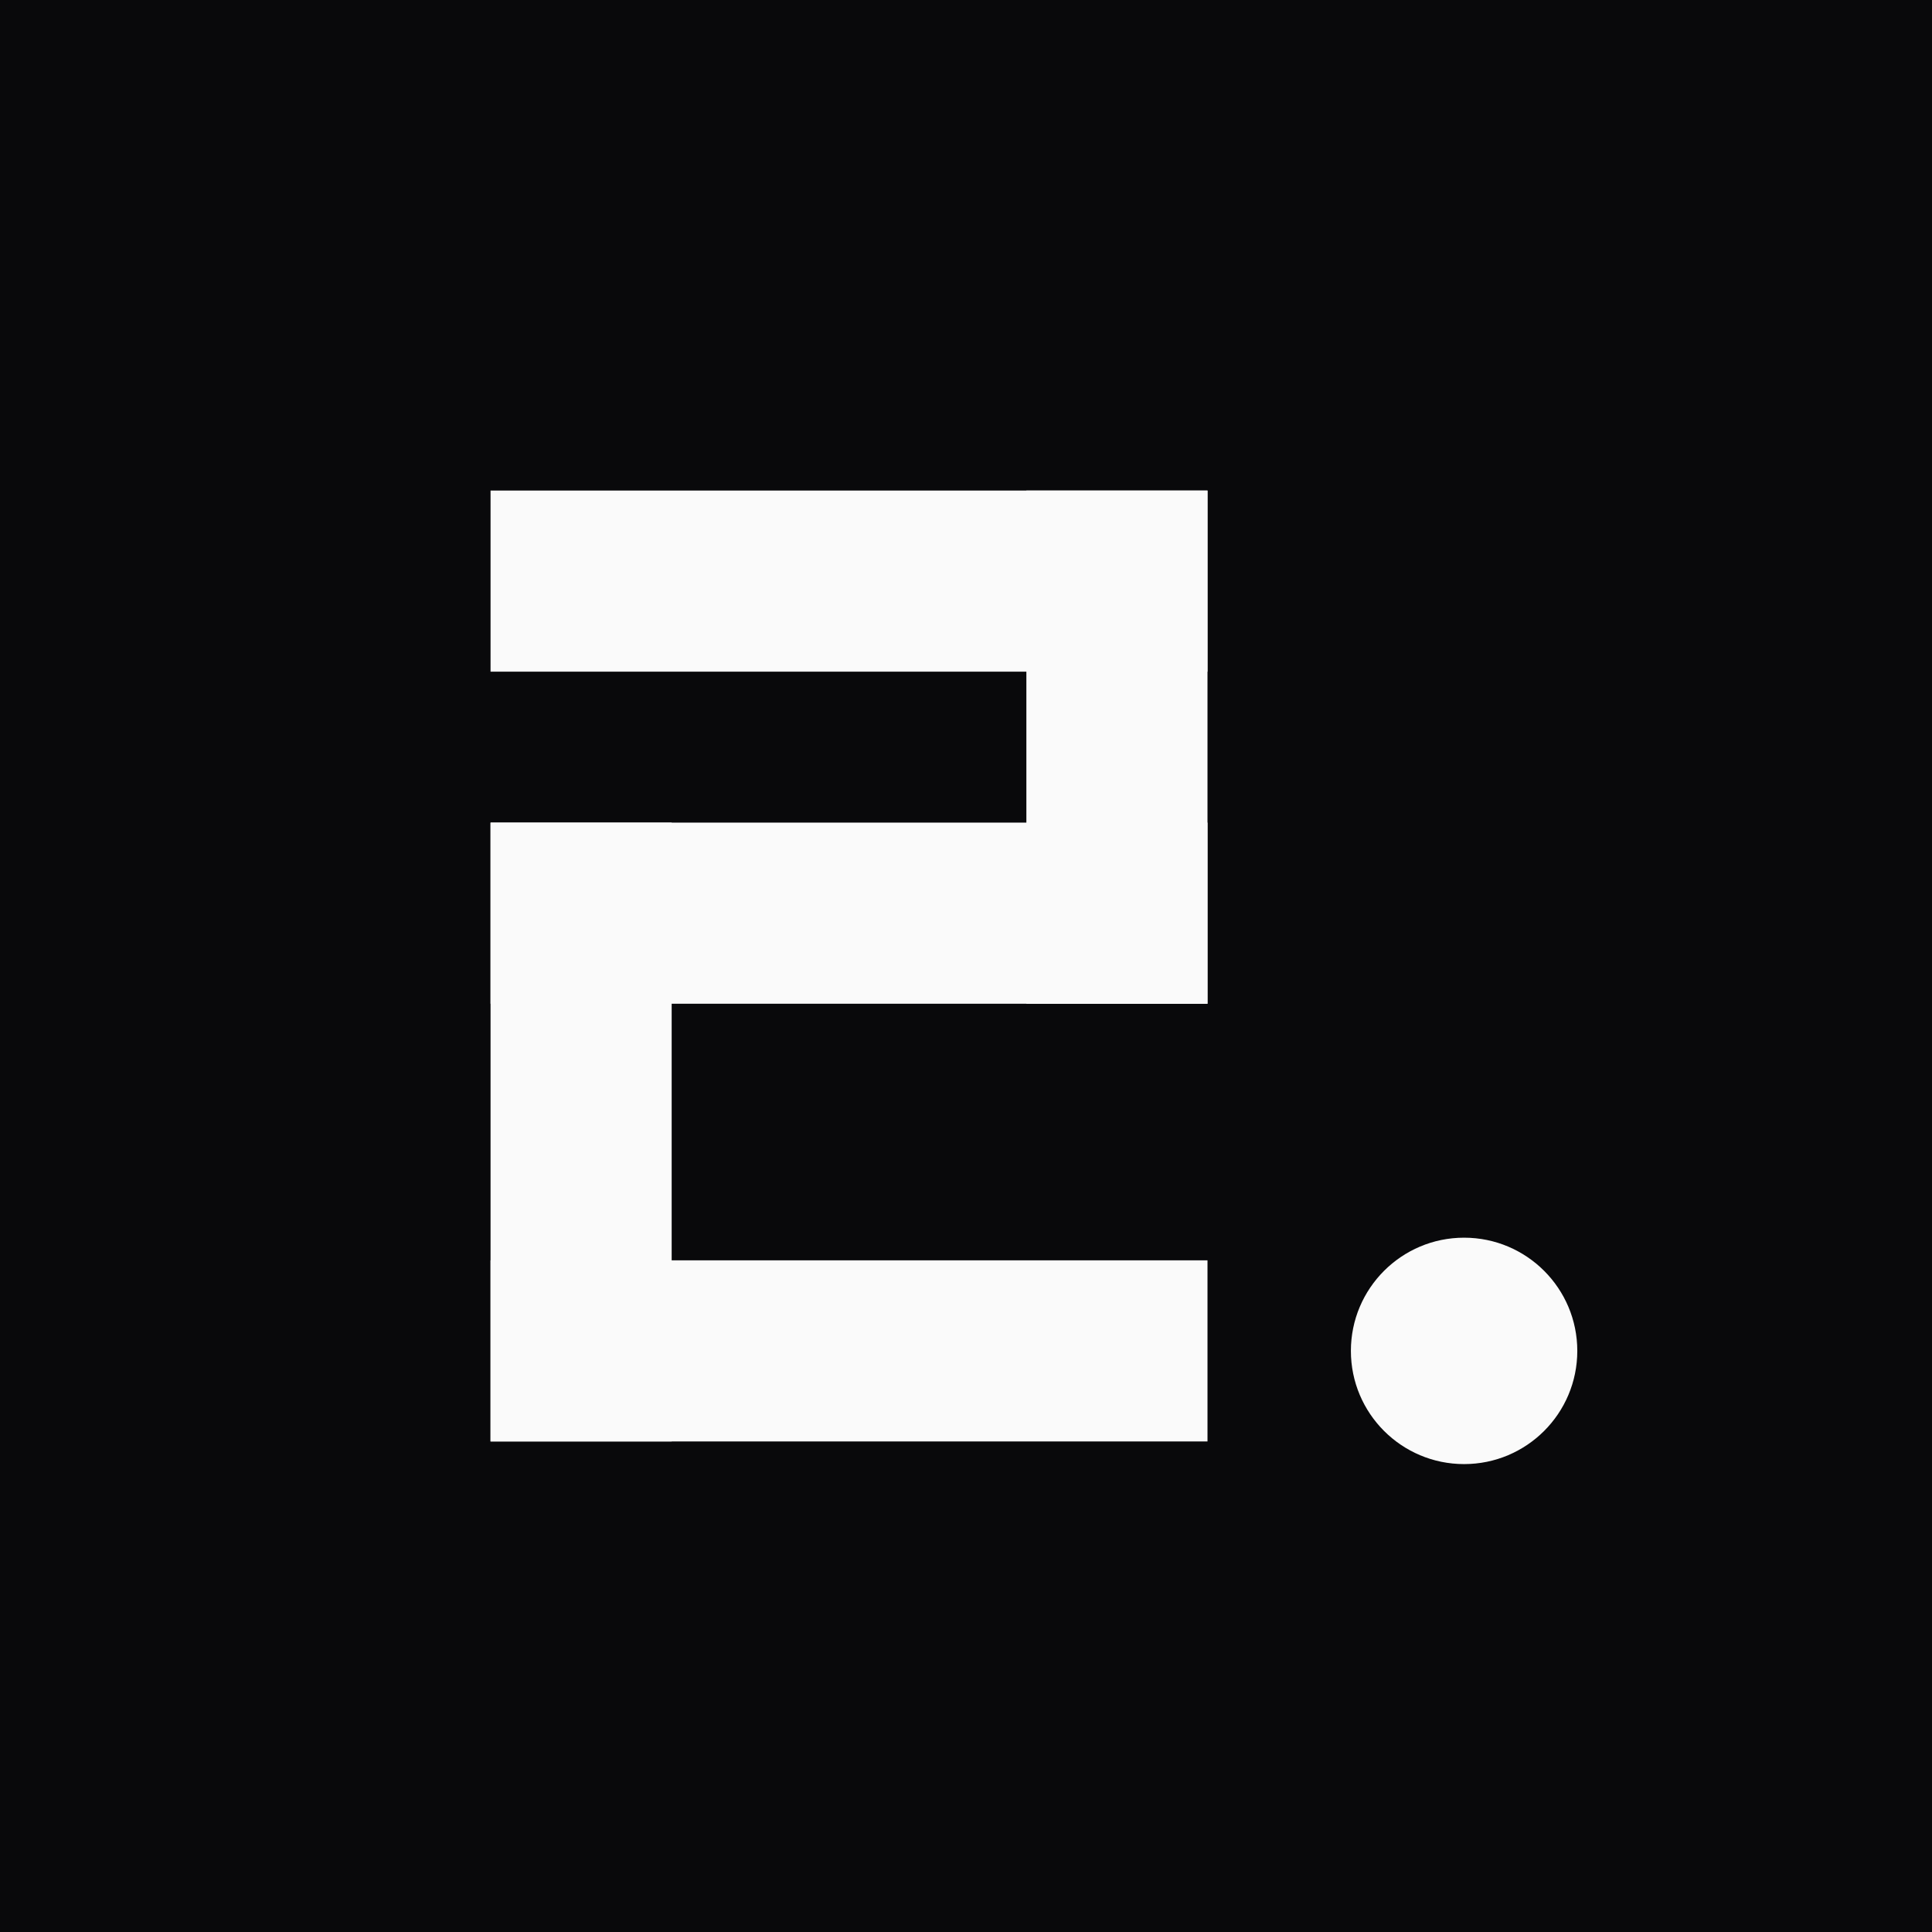
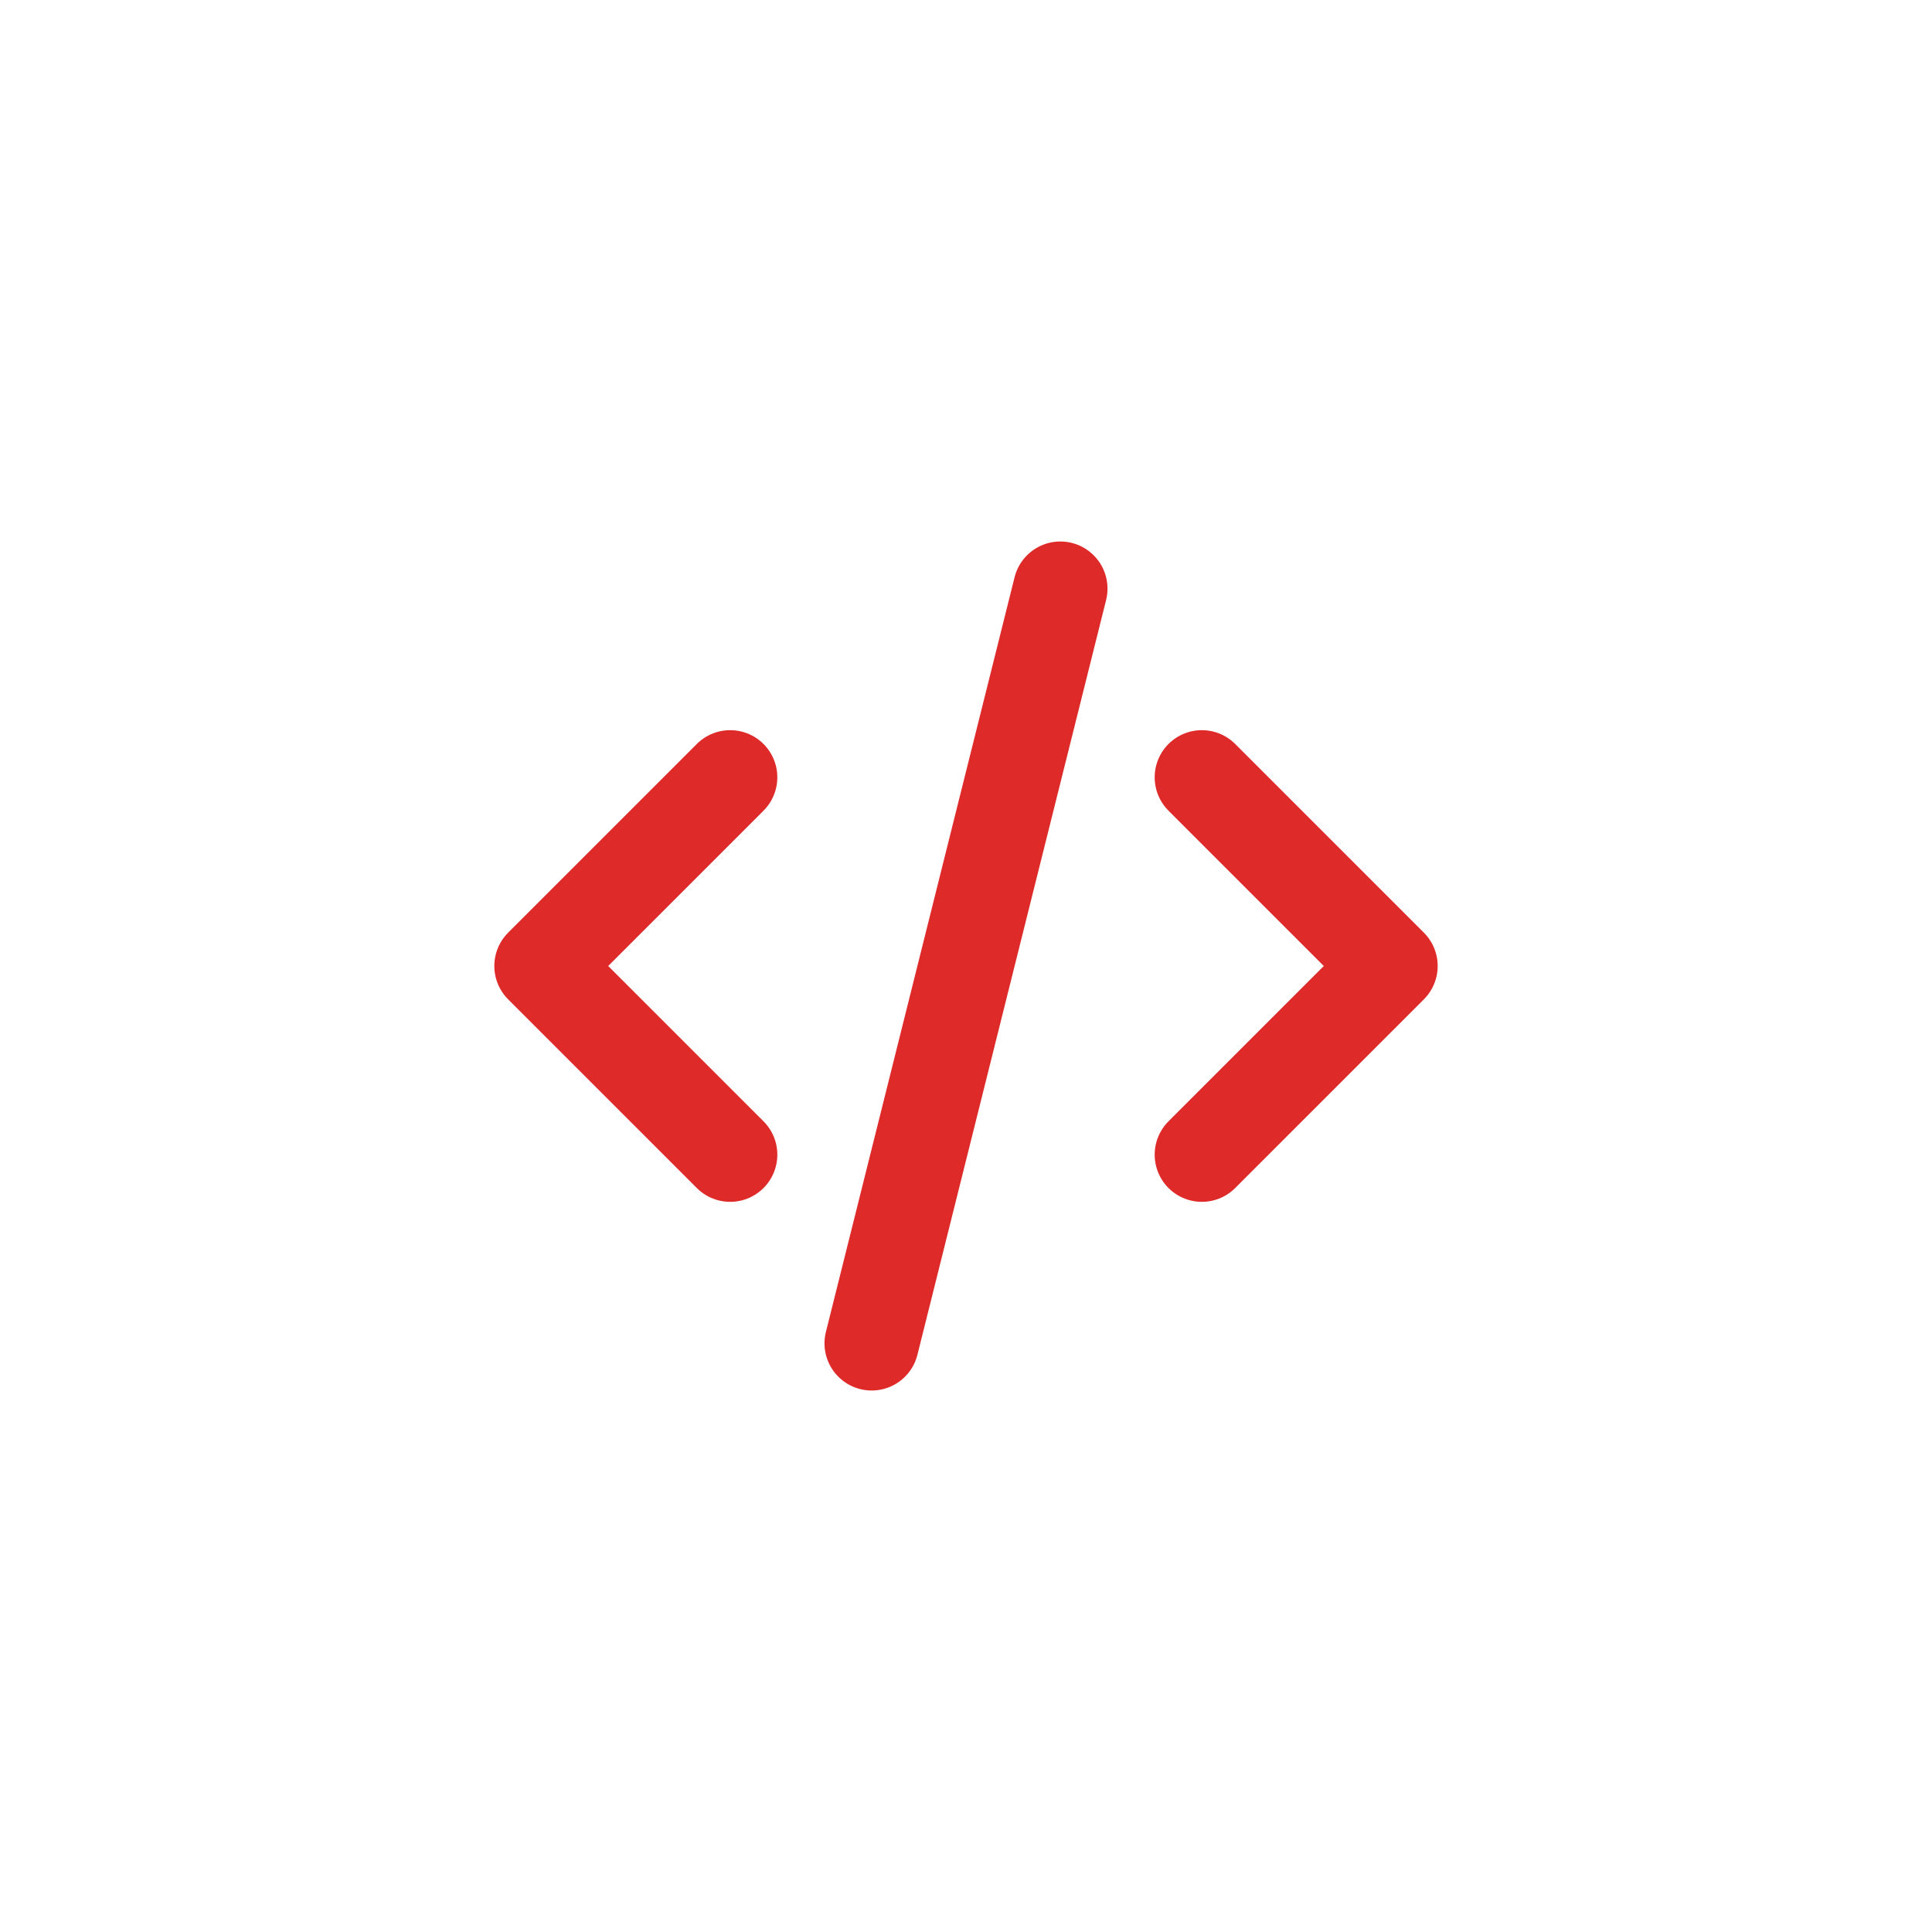
<svg xmlns="http://www.w3.org/2000/svg" width="512" height="512" viewBox="0 0 512 512">
-   <rect width="512" height="512" fill="#09090b" />
-   <g fill="#fafafa">
-     <rect x="130" y="130" width="190" height="48" />
-     <rect x="272" y="130" width="48" height="136" />
-     <rect x="130" y="218" width="190" height="48" />
-     <rect x="130" y="218" width="48" height="164" />
-     <rect x="130" y="334" width="190" height="48" />
-     <circle cx="388" cy="358" r="30" />
+   <rect width="512" height="512" fill="#ffffff" />
+   <g transform="translate(106 106) scale(12.5)">
+     <path fill="none" stroke="#df2a2a" stroke-linecap="round" stroke-linejoin="round" stroke-width="2" d="m7 8l-4 4l4 4m10-8l4 4l-4 4M14 4l-4 16" />
  </g>
</svg>
